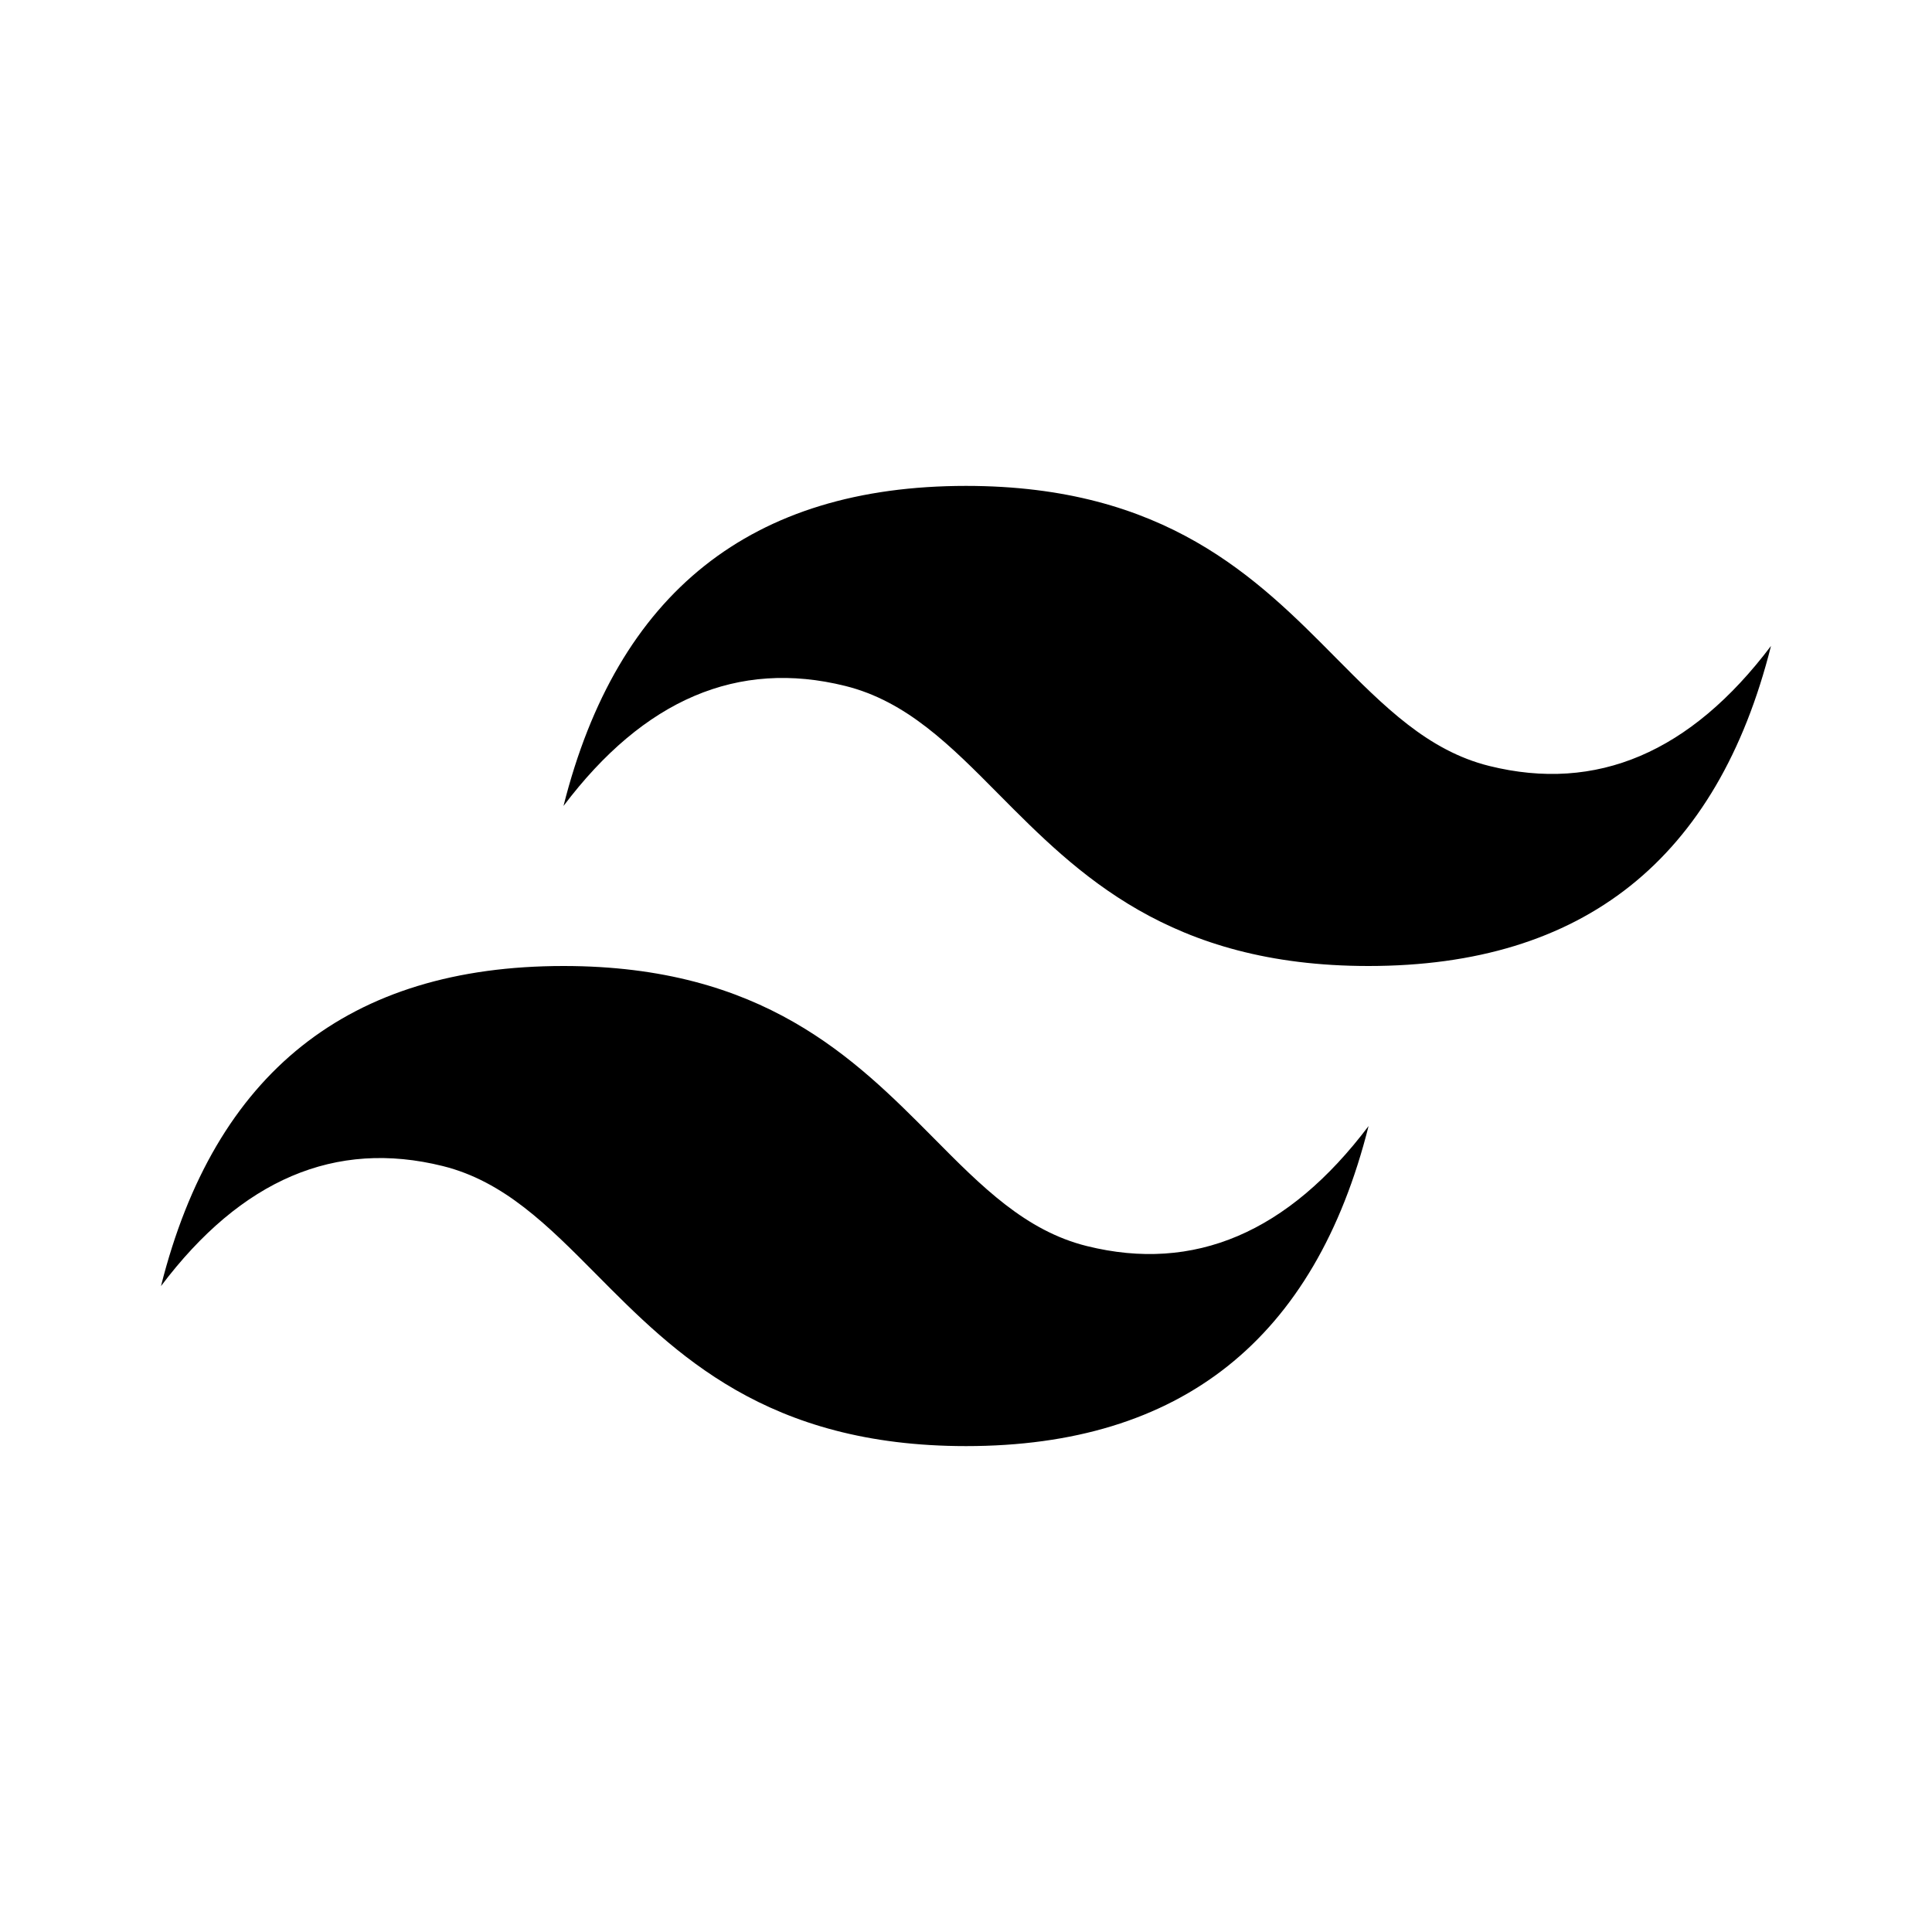
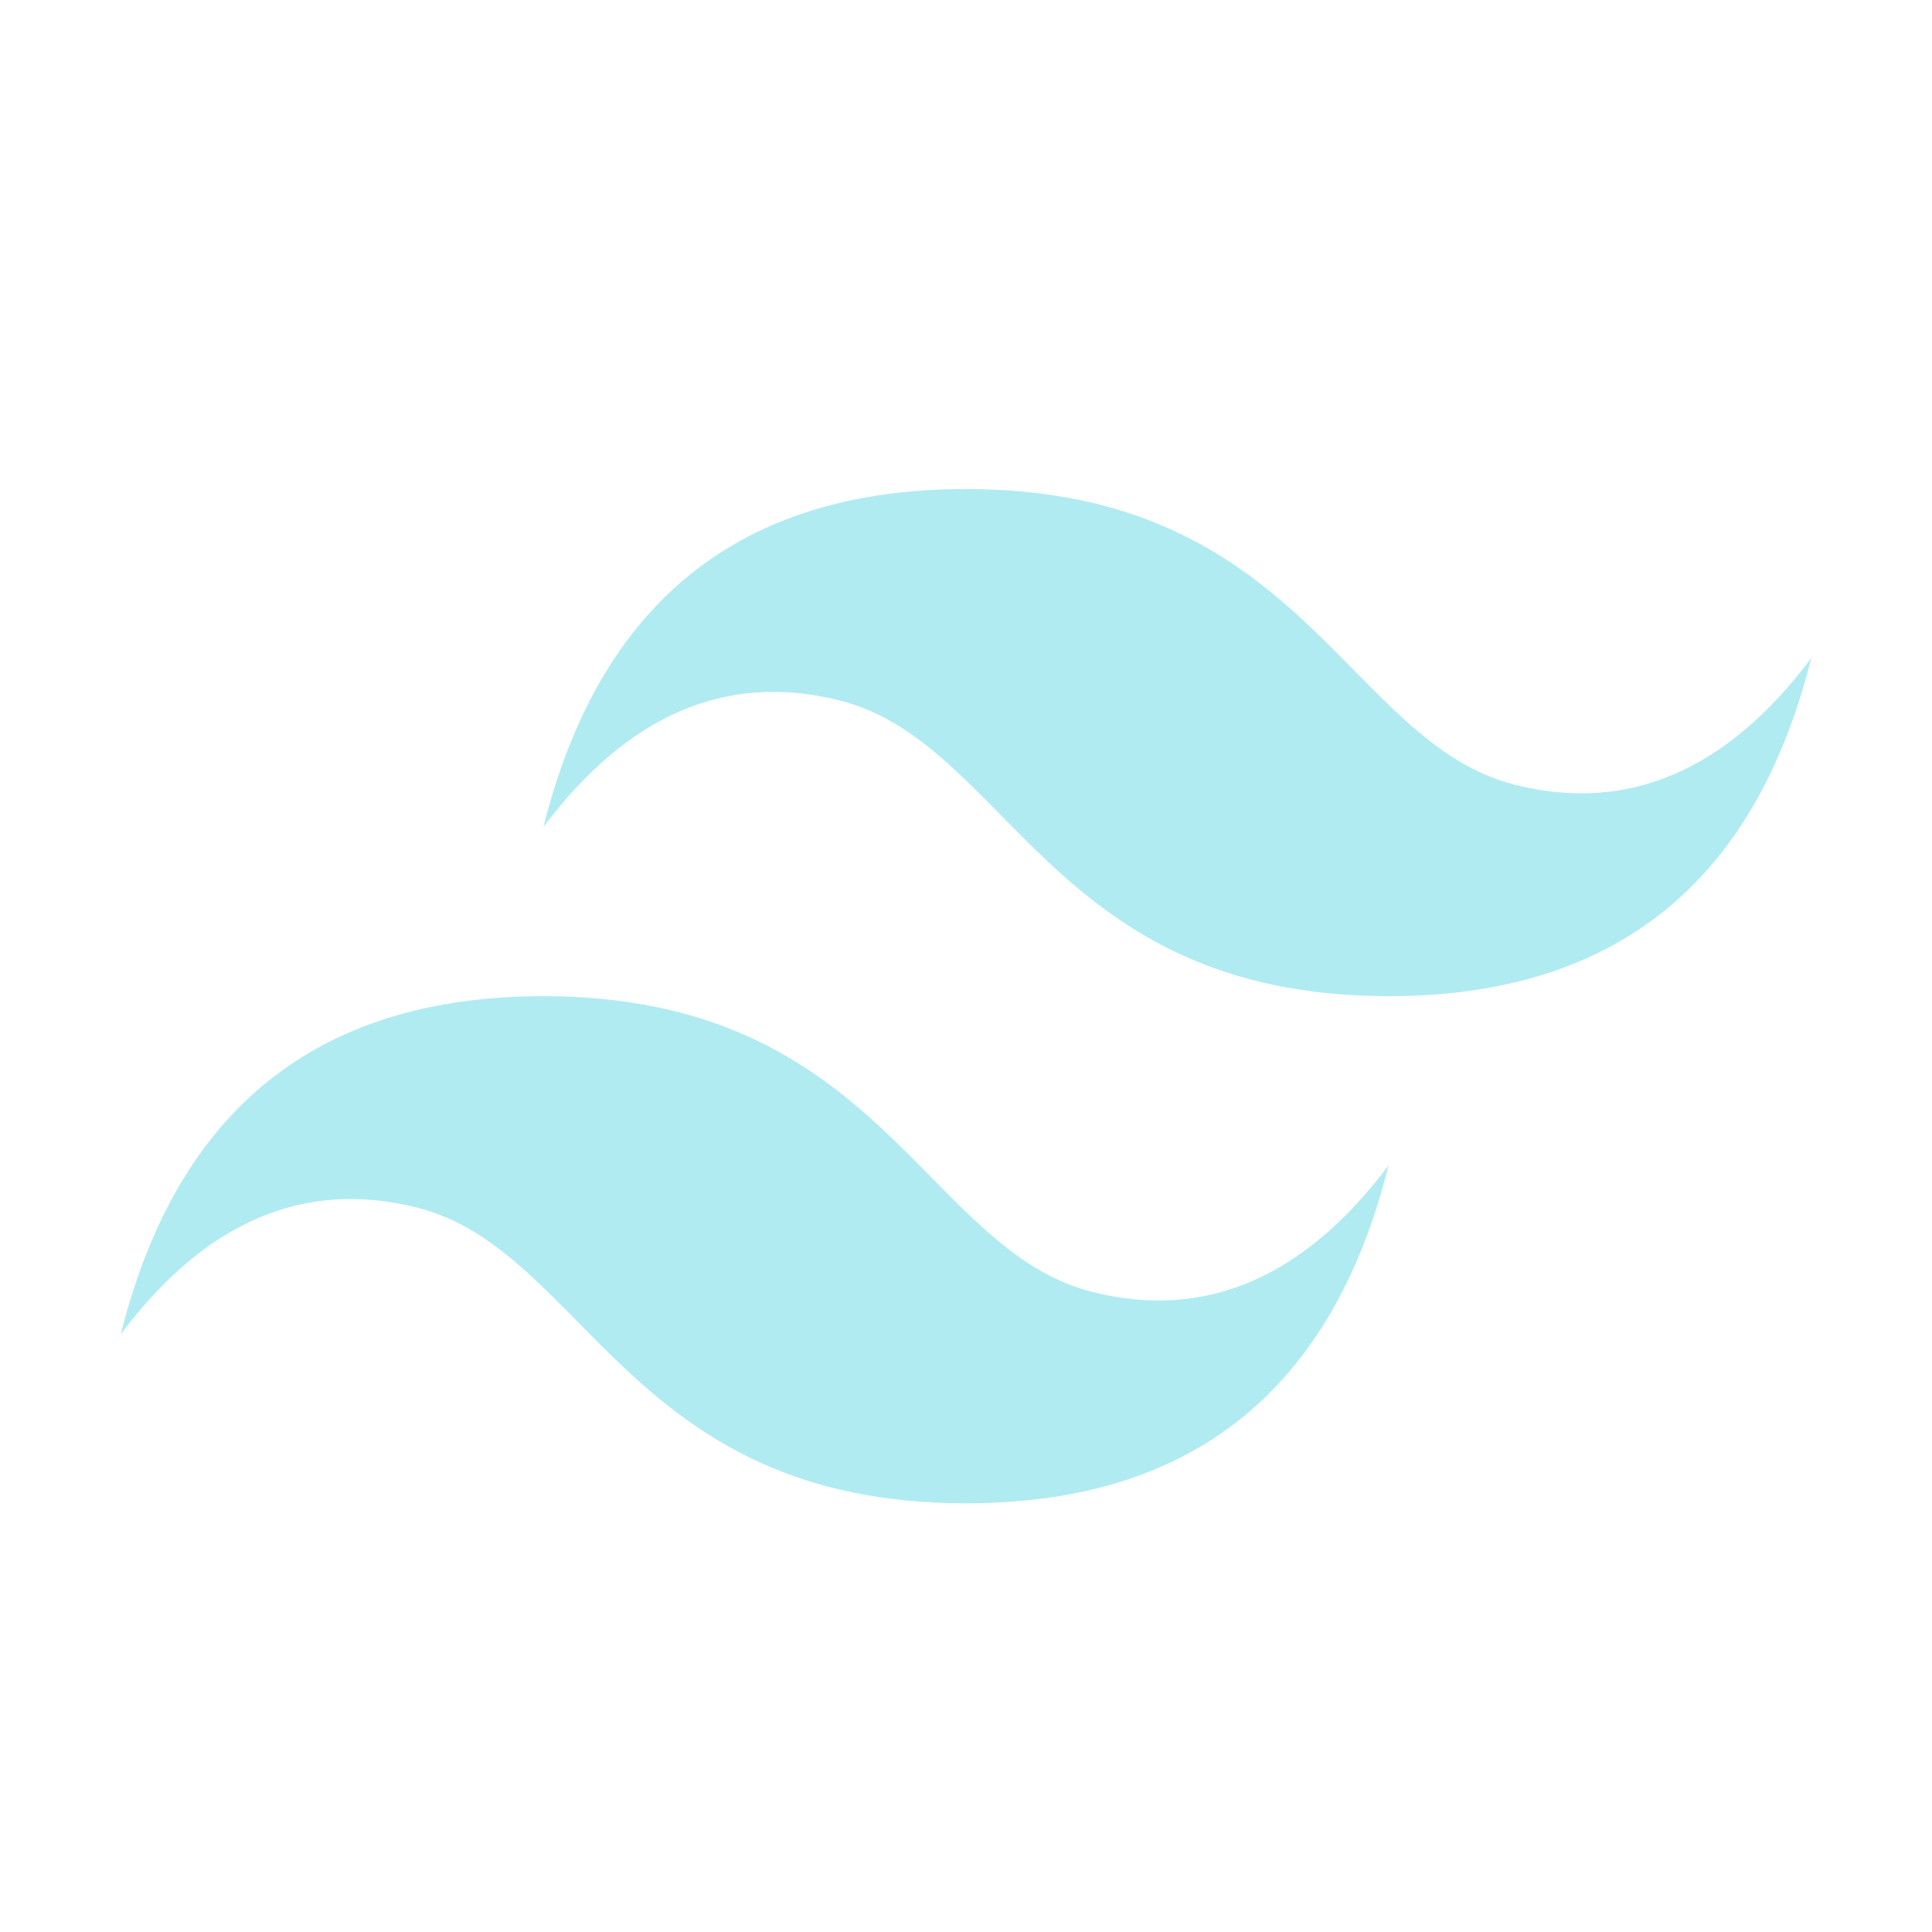
- <svg xmlns="http://www.w3.org/2000/svg" fill="#000000" width="800px" height="800px" viewBox="0 0 24 24" xml:space="preserve">
-   <path fill-rule="evenodd" clip-rule="evenodd" d="M12 6.036c-2.667 0-4.333 1.325-5 3.976 1-1.325 2.167-1.822 3.5-1.491.761.189 1.305.738 1.906 1.345C13.387 10.855 14.522 12 17 12c2.667 0 4.333-1.325 5-3.976-1 1.325-2.166 1.822-3.5 1.491-.761-.189-1.305-.738-1.907-1.345-.98-.99-2.114-2.134-4.593-2.134zM7 12c-2.667 0-4.333 1.325-5 3.976 1-1.326 2.167-1.822 3.5-1.491.761.189 1.305.738 1.907 1.345.98.989 2.115 2.134 4.594 2.134 2.667 0 4.333-1.325 5-3.976-1 1.325-2.167 1.822-3.5 1.491-.761-.189-1.305-.738-1.906-1.345C10.613 13.145 9.478 12 7 12z" />
+ <svg xmlns="http://www.w3.org/2000/svg" width="800px" height="800px" viewBox="0 0 32 32" fill="#000000">
+   <g id="SVGRepo_bgCarrier" stroke-width="0" />
+   <g id="SVGRepo_tracerCarrier" stroke-linecap="round" stroke-linejoin="round" />
+   <g id="SVGRepo_iconCarrier">
+     <path d="M9,13.7q1.4-5.6,7-5.6c5.6,0,6.3,4.2,9.1,4.9q2.8.7,4.9-2.1-1.4,5.6-7,5.6c-5.6,0-6.3-4.2-9.1-4.9Q11.1,10.9,9,13.7ZM2,22.1q1.4-5.6,7-5.6c5.6,0,6.3,4.2,9.1,4.9q2.8.7,4.9-2.1-1.4,5.6-7,5.6c-5.6,0-6.3-4.2-9.1-4.9Q4.1,19.3,2,22.1Z" style="fill:#b1ebf2" />
+   </g>
</svg>
